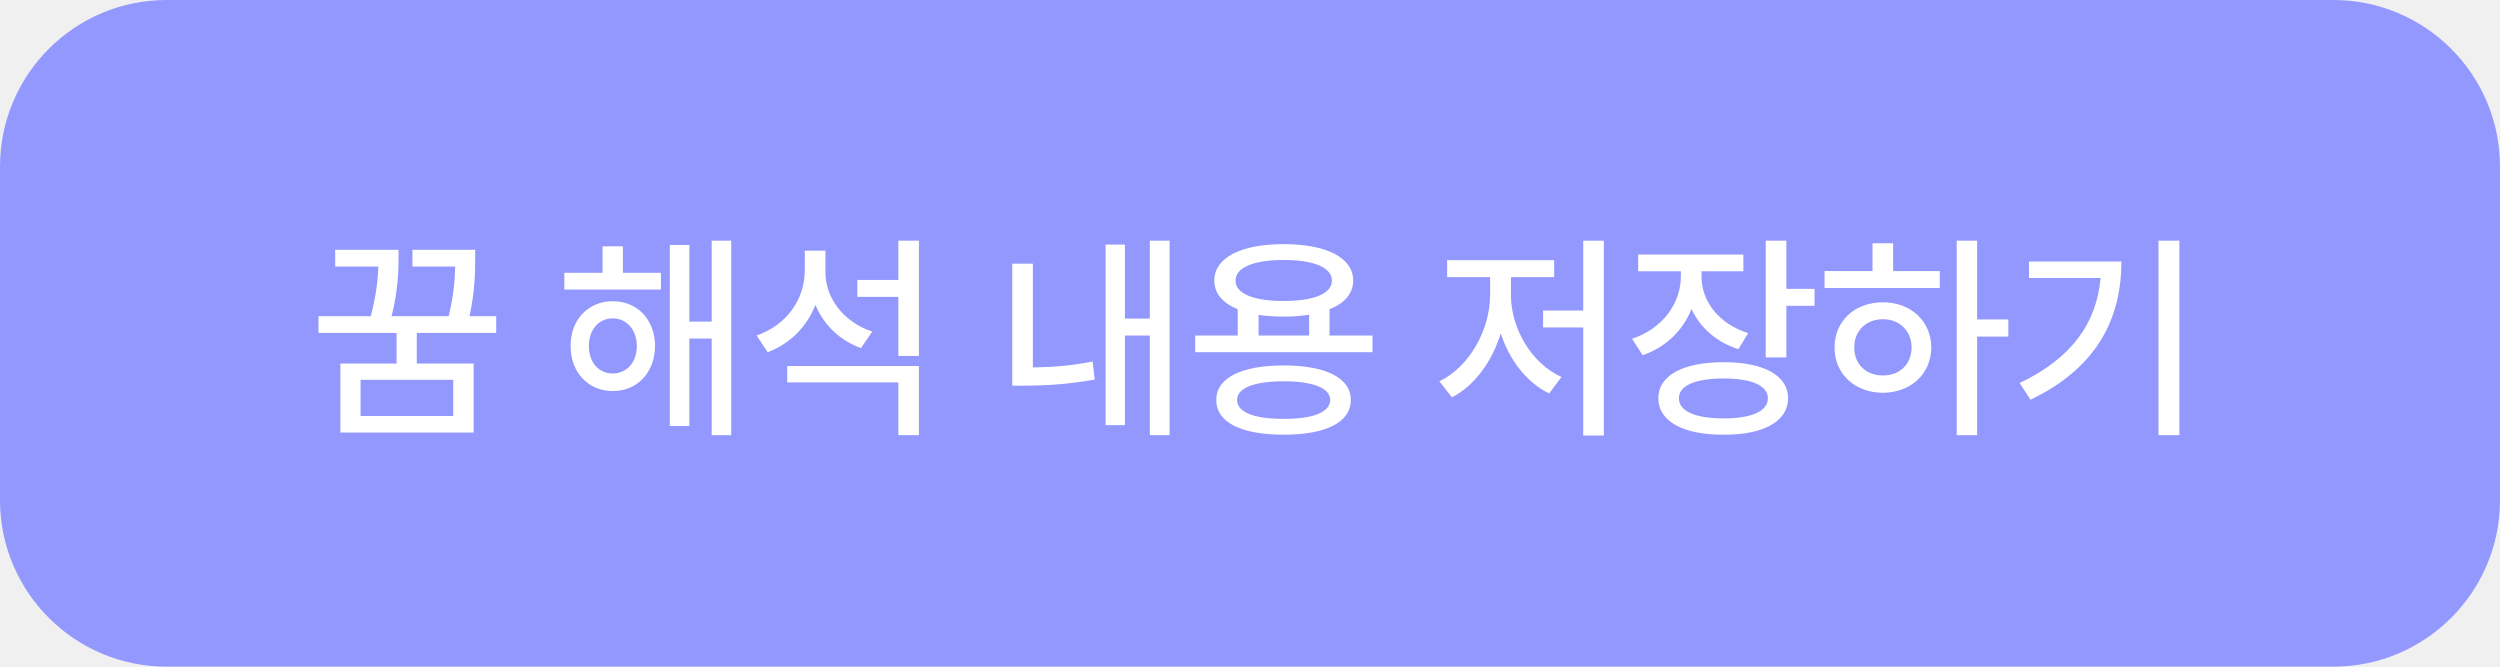
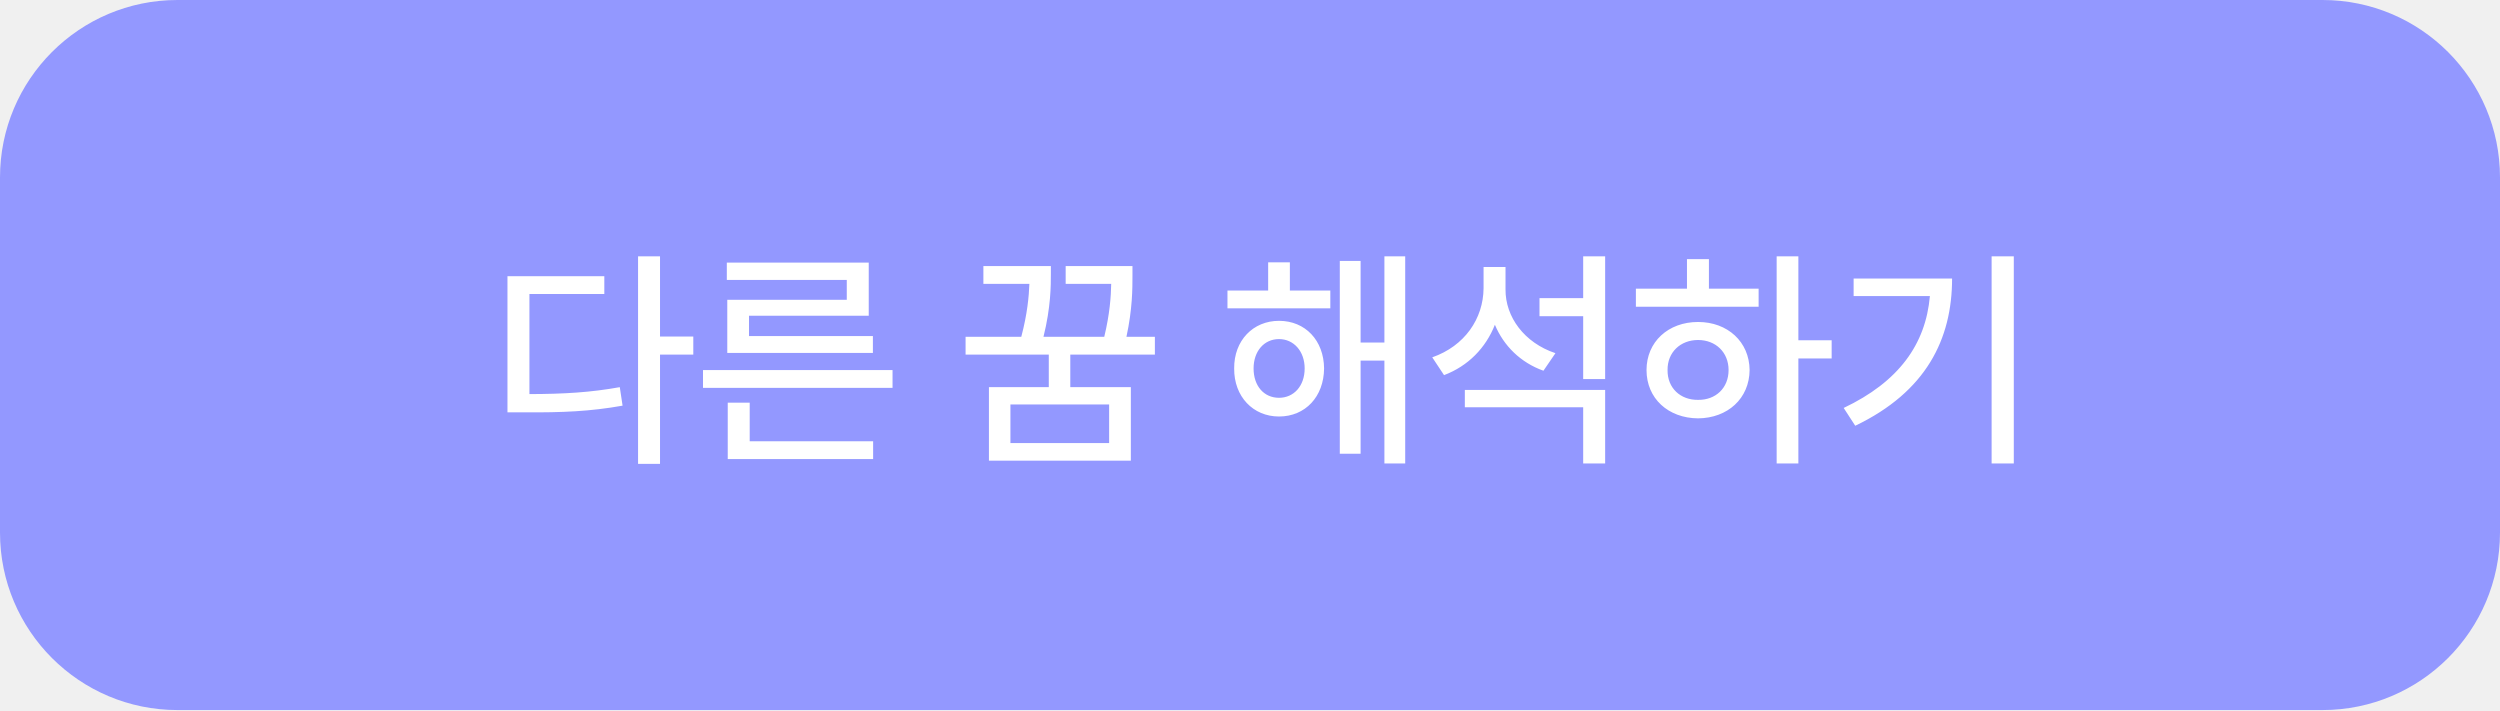
- <svg xmlns="http://www.w3.org/2000/svg" width="180" height="48" viewBox="0 0 180 48" fill="none">
-   <rect width="180" height="48" rx="12" fill="#9398FF" />
-   <path d="M28.695 17.984V18.5C28.695 19.297 28.695 20.766 28.195 22.766H32.305C32.68 21.211 32.758 20.047 32.773 19.188H29.695V17.984H34.211V18.625C34.211 19.508 34.211 20.883 33.805 22.766H35.727V23.969H30.008V26.172H34.102V31.141H24.508V26.172H28.555V23.969H22.93V22.766H26.695C27.109 21.203 27.211 20.023 27.242 19.188H24.133V17.984H28.695ZM25.961 27.344V29.953H32.633V27.344H25.961ZM47.586 19.641V20.844H40.633V19.641H43.383V17.734H44.852V19.641H47.586ZM44.117 21.688C45.898 21.688 47.148 23.016 47.164 24.906C47.148 26.812 45.898 28.156 44.117 28.156C42.367 28.156 41.07 26.812 41.086 24.906C41.07 23.016 42.367 21.688 44.117 21.688ZM44.117 22.922C43.102 22.922 42.398 23.75 42.398 24.906C42.398 26.094 43.102 26.891 44.117 26.891C45.117 26.891 45.852 26.094 45.852 24.906C45.852 23.75 45.117 22.922 44.117 22.922ZM52.648 17.328V31.328H51.242V24.375H49.633V30.672H48.227V17.641H49.633V23.156H51.242V17.328H52.648ZM59.43 19.562C59.414 21.422 60.695 23.172 62.805 23.875L61.992 25.062C60.445 24.508 59.305 23.375 58.711 21.953C58.094 23.516 56.906 24.742 55.273 25.359L54.477 24.156C56.664 23.391 57.93 21.547 57.945 19.484V18.047H59.43V19.562ZM66.164 26.359V31.328H64.68V27.531H56.68V26.359H66.164ZM66.164 17.328V25.625H64.68V21.375H61.727V20.156H64.68V17.328H66.164ZM84.211 17.328V31.328H82.789V24.156H80.992V30.609H79.602V17.609H80.992V22.938H82.789V17.328H84.211ZM74.367 18.984V26.453C75.664 26.445 77.078 26.344 78.664 26.031L78.82 27.328C76.898 27.672 75.289 27.766 73.789 27.766H72.883V18.984H74.367ZM98.82 24.156V25.359H86.055V24.156H89.117V22.266C88.039 21.828 87.43 21.125 87.43 20.203C87.43 18.547 89.352 17.578 92.43 17.578C95.492 17.578 97.43 18.547 97.43 20.203C97.43 21.125 96.812 21.836 95.727 22.266V24.156H98.82ZM92.43 26.312C95.445 26.312 97.258 27.203 97.258 28.797C97.258 30.422 95.445 31.297 92.43 31.297C89.383 31.297 87.57 30.422 87.57 28.797C87.57 27.203 89.383 26.312 92.43 26.312ZM92.43 27.453C90.289 27.453 89.07 27.938 89.07 28.797C89.07 29.672 90.289 30.172 92.43 30.156C94.539 30.172 95.773 29.672 95.773 28.797C95.773 27.938 94.539 27.453 92.43 27.453ZM92.43 18.719C90.258 18.719 88.945 19.266 88.961 20.203C88.945 21.141 90.258 21.672 92.43 21.672C94.602 21.672 95.898 21.141 95.898 20.203C95.898 19.266 94.602 18.719 92.43 18.719ZM90.617 24.156H94.258V22.656C93.711 22.75 93.094 22.797 92.43 22.797C91.773 22.797 91.164 22.75 90.617 22.672V24.156ZM115.477 17.328V31.359H113.992V23.578H111.102V22.359H113.992V17.328H115.477ZM108.789 21.266C108.789 23.641 110.273 26.188 112.43 27.141L111.539 28.328C109.922 27.547 108.672 25.914 108.055 24C107.43 26.039 106.156 27.781 104.539 28.609L103.633 27.453C105.773 26.438 107.273 23.781 107.289 21.266V19.953H104.195V18.734H111.898V19.953H108.789V21.266ZM122.508 19.906C122.508 21.688 123.742 23.312 125.867 23.984L125.164 25.141C123.57 24.633 122.406 23.578 121.789 22.25C121.18 23.781 119.953 24.992 118.273 25.578L117.508 24.391C119.695 23.672 121.008 21.859 121.023 19.922V19.531H117.945V18.328H125.523V19.531H122.508V19.906ZM128.617 17.328V20.797H130.648V22.016H128.617V25.734H127.133V17.328H128.617ZM124.102 26.078C126.992 26.078 128.742 27.031 128.742 28.672C128.742 30.328 126.992 31.312 124.102 31.297C121.18 31.312 119.398 30.328 119.398 28.672C119.398 27.031 121.18 26.078 124.102 26.078ZM124.102 27.25C122.07 27.25 120.867 27.766 120.883 28.672C120.867 29.609 122.07 30.125 124.102 30.125C126.117 30.125 127.289 29.609 127.289 28.672C127.289 27.766 126.117 27.25 124.102 27.25ZM142.352 17.328V23H144.602V24.234H142.352V31.328H140.883V17.328H142.352ZM139.664 19.516V20.734H131.367V19.516H134.82V17.516H136.305V19.516H139.664ZM135.57 21.766C137.57 21.766 139.039 23.109 139.055 25.016C139.039 26.938 137.57 28.266 135.57 28.281C133.555 28.266 132.086 26.938 132.086 25.016C132.086 23.109 133.555 21.766 135.57 21.766ZM135.57 22.984C134.383 22.984 133.492 23.812 133.508 25.016C133.492 26.234 134.383 27.047 135.57 27.031C136.758 27.047 137.633 26.234 137.633 25.016C137.633 23.812 136.758 22.984 135.57 22.984ZM156.914 17.328V31.328H155.414V17.328H156.914ZM152.742 18.828C152.742 22.922 150.992 26.484 146.195 28.781L145.414 27.578C149.141 25.805 150.953 23.281 151.242 20.016H146.086V18.828H152.742Z" fill="white" />
+ <svg xmlns="http://www.w3.org/2000/svg" width="169" height="48" viewBox="0 0 169 48" fill="none">
+   <rect width="169" height="48" rx="12" fill="#9398FF" />
+   <path d="M44.617 17.328V22.75H46.867V23.969H44.617V31.359H43.133V17.328H44.617ZM40.852 18.672V19.875H35.789V26.641C38.141 26.633 39.906 26.531 41.898 26.172L42.086 27.422C39.898 27.812 38.039 27.891 35.43 27.875H34.305V18.672H40.852ZM60.336 25.016V26.219H47.523V25.016H60.336ZM59.023 29.828V31.031H49.195V27.219H50.68V29.828H59.023ZM58.727 17.75V21.344H50.633V22.719H59.008V23.859H49.164V20.266H57.242V18.922H49.133V17.75H58.727ZM71.039 17.984V18.5C71.039 19.297 71.039 20.766 70.539 22.766H74.648C75.023 21.211 75.102 20.047 75.117 19.188H72.039V17.984H76.555V18.625C76.555 19.508 76.555 20.883 76.148 22.766H78.07V23.969H72.352V26.172H76.445V31.141H66.852V26.172H70.898V23.969H65.273V22.766H69.039C69.453 21.203 69.555 20.023 69.586 19.188H66.477V17.984H71.039ZM68.305 27.344V29.953H74.977V27.344H68.305ZM89.93 19.641V20.844H82.977V19.641H85.727V17.734H87.195V19.641H89.93ZM86.461 21.688C88.242 21.688 89.492 23.016 89.508 24.906C89.492 26.812 88.242 28.156 86.461 28.156C84.711 28.156 83.414 26.812 83.43 24.906C83.414 23.016 84.711 21.688 86.461 21.688ZM86.461 22.922C85.445 22.922 84.742 23.75 84.742 24.906C84.742 26.094 85.445 26.891 86.461 26.891C87.461 26.891 88.195 26.094 88.195 24.906C88.195 23.75 87.461 22.922 86.461 22.922ZM94.992 17.328V31.328H93.586V24.375H91.977V30.672H90.57V17.641H91.977V23.156H93.586V17.328H94.992ZM101.773 19.562C101.758 21.422 103.039 23.172 105.148 23.875L104.336 25.062C102.789 24.508 101.648 23.375 101.055 21.953C100.438 23.516 99.25 24.742 97.617 25.359L96.82 24.156C99.008 23.391 100.273 21.547 100.289 19.484V18.047H101.773V19.562ZM108.508 26.359V31.328H107.023V27.531H99.023V26.359H108.508ZM108.508 17.328V25.625H107.023V21.375H104.07V20.156H107.023V17.328H108.508ZM121.57 17.328V23H123.82V24.234H121.57V31.328H120.102V17.328H121.57ZM118.883 19.516V20.734H110.586V19.516H114.039V17.516H115.523V19.516H118.883ZM114.789 21.766C116.789 21.766 118.258 23.109 118.273 25.016C118.258 26.938 116.789 28.266 114.789 28.281C112.773 28.266 111.305 26.938 111.305 25.016C111.305 23.109 112.773 21.766 114.789 21.766ZM114.789 22.984C113.602 22.984 112.711 23.812 112.727 25.016C112.711 26.234 113.602 27.047 114.789 27.031C115.977 27.047 116.852 26.234 116.852 25.016C116.852 23.812 115.977 22.984 114.789 22.984ZM136.133 17.328V31.328H134.633V17.328H136.133ZM131.961 18.828C131.961 22.922 130.211 26.484 125.414 28.781L124.633 27.578C128.359 25.805 130.172 23.281 130.461 20.016H125.305V18.828H131.961Z" fill="white" />
</svg>
